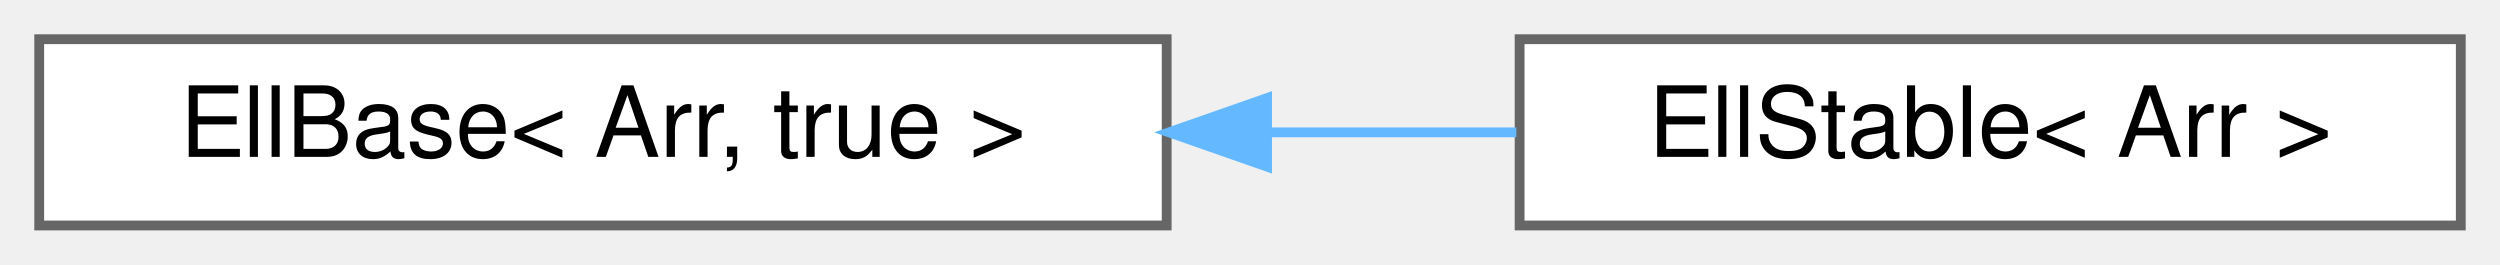
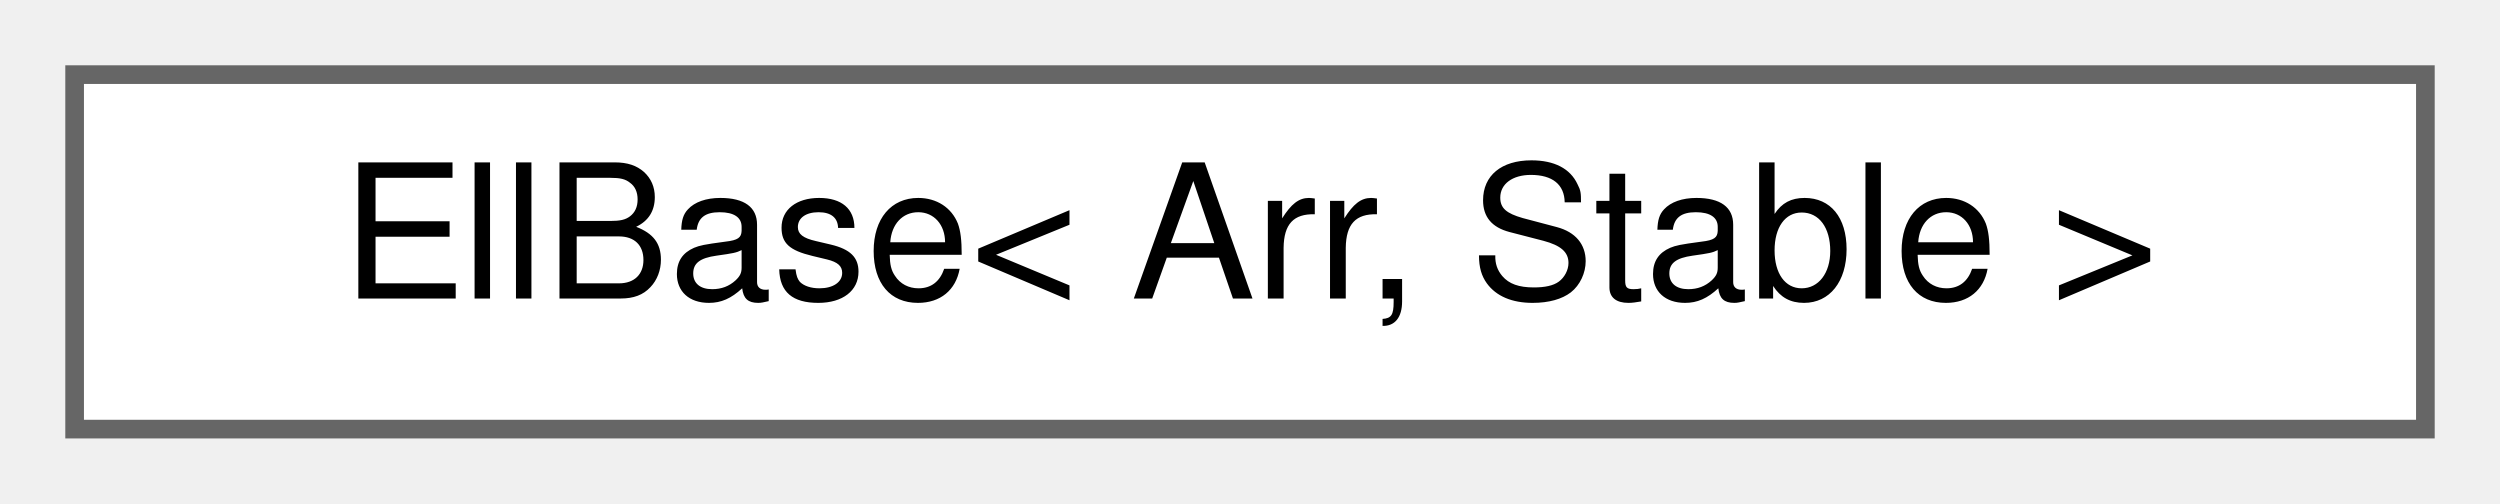
- <svg xmlns="http://www.w3.org/2000/svg" xmlns:xlink="http://www.w3.org/1999/xlink" width="255pt" height="27pt" viewBox="0.00 0.00 255.00 27.00">
+ <svg xmlns="http://www.w3.org/2000/svg" xmlns:xlink="http://www.w3.org/1999/xlink" width="134pt" height="27pt" viewBox="0.00 0.00 134.00 27.00">
  <g id="graph0" class="graph" transform="scale(1 1) rotate(0) translate(4 23)">
    <g id="Node000000" class="node">
      <g id="a_Node000000">
-         <a xlink:href="classEllBase.html" target="_top" xlink:title=" ">
-           <polygon fill="white" stroke="#666666" points="115,-19 0,-19 0,0 115,0 115,-19" />
-           <text text-anchor="middle" x="57.5" y="-7" font-family="Helvetica,sans-Serif" font-size="10.00">EllBase&lt; Arr, true &gt;</text>
-         </a>
-       </g>
-     </g>
-     <g id="Node000001" class="node">
-       <g id="a_Node000001">
-         <a xlink:href="classEllStable.html" target="_top" xlink:title="Ellipsoid Search Space (stable strategy)">
-           <polygon fill="white" stroke="#666666" points="247,-19 151,-19 151,0 247,0 247,-19" />
-           <text text-anchor="middle" x="199" y="-7" font-family="Helvetica,sans-Serif" font-size="10.00">EllStable&lt; Arr &gt;</text>
-         </a>
-       </g>
-     </g>
-     <g id="edge2_Node000000_Node000001" class="edge">
-       <g id="a_edge2_Node000000_Node000001">
-         <a xlink:title=" ">
-           <path fill="none" stroke="#63b8ff" d="M125.26,-9.5C133.84,-9.5 142.49,-9.5 150.67,-9.5" />
-           <polygon fill="#63b8ff" stroke="#63b8ff" points="125.24,-6 115.24,-9.5 125.24,-13 125.24,-6" />
+         <a xlink:href="classEllBase.html" target="_top" xlink:title="Ellipsoid Search Space (shared base)">
+           <polygon fill="white" stroke="#666666" points="126,-19 0,-19 0,0 126,0 126,-19" />
+           <text text-anchor="middle" x="63" y="-7" font-family="Helvetica,sans-Serif" font-size="10.00">EllBase&lt; Arr, Stable &gt;</text>
        </a>
      </g>
    </g>
  </g>
</svg>
